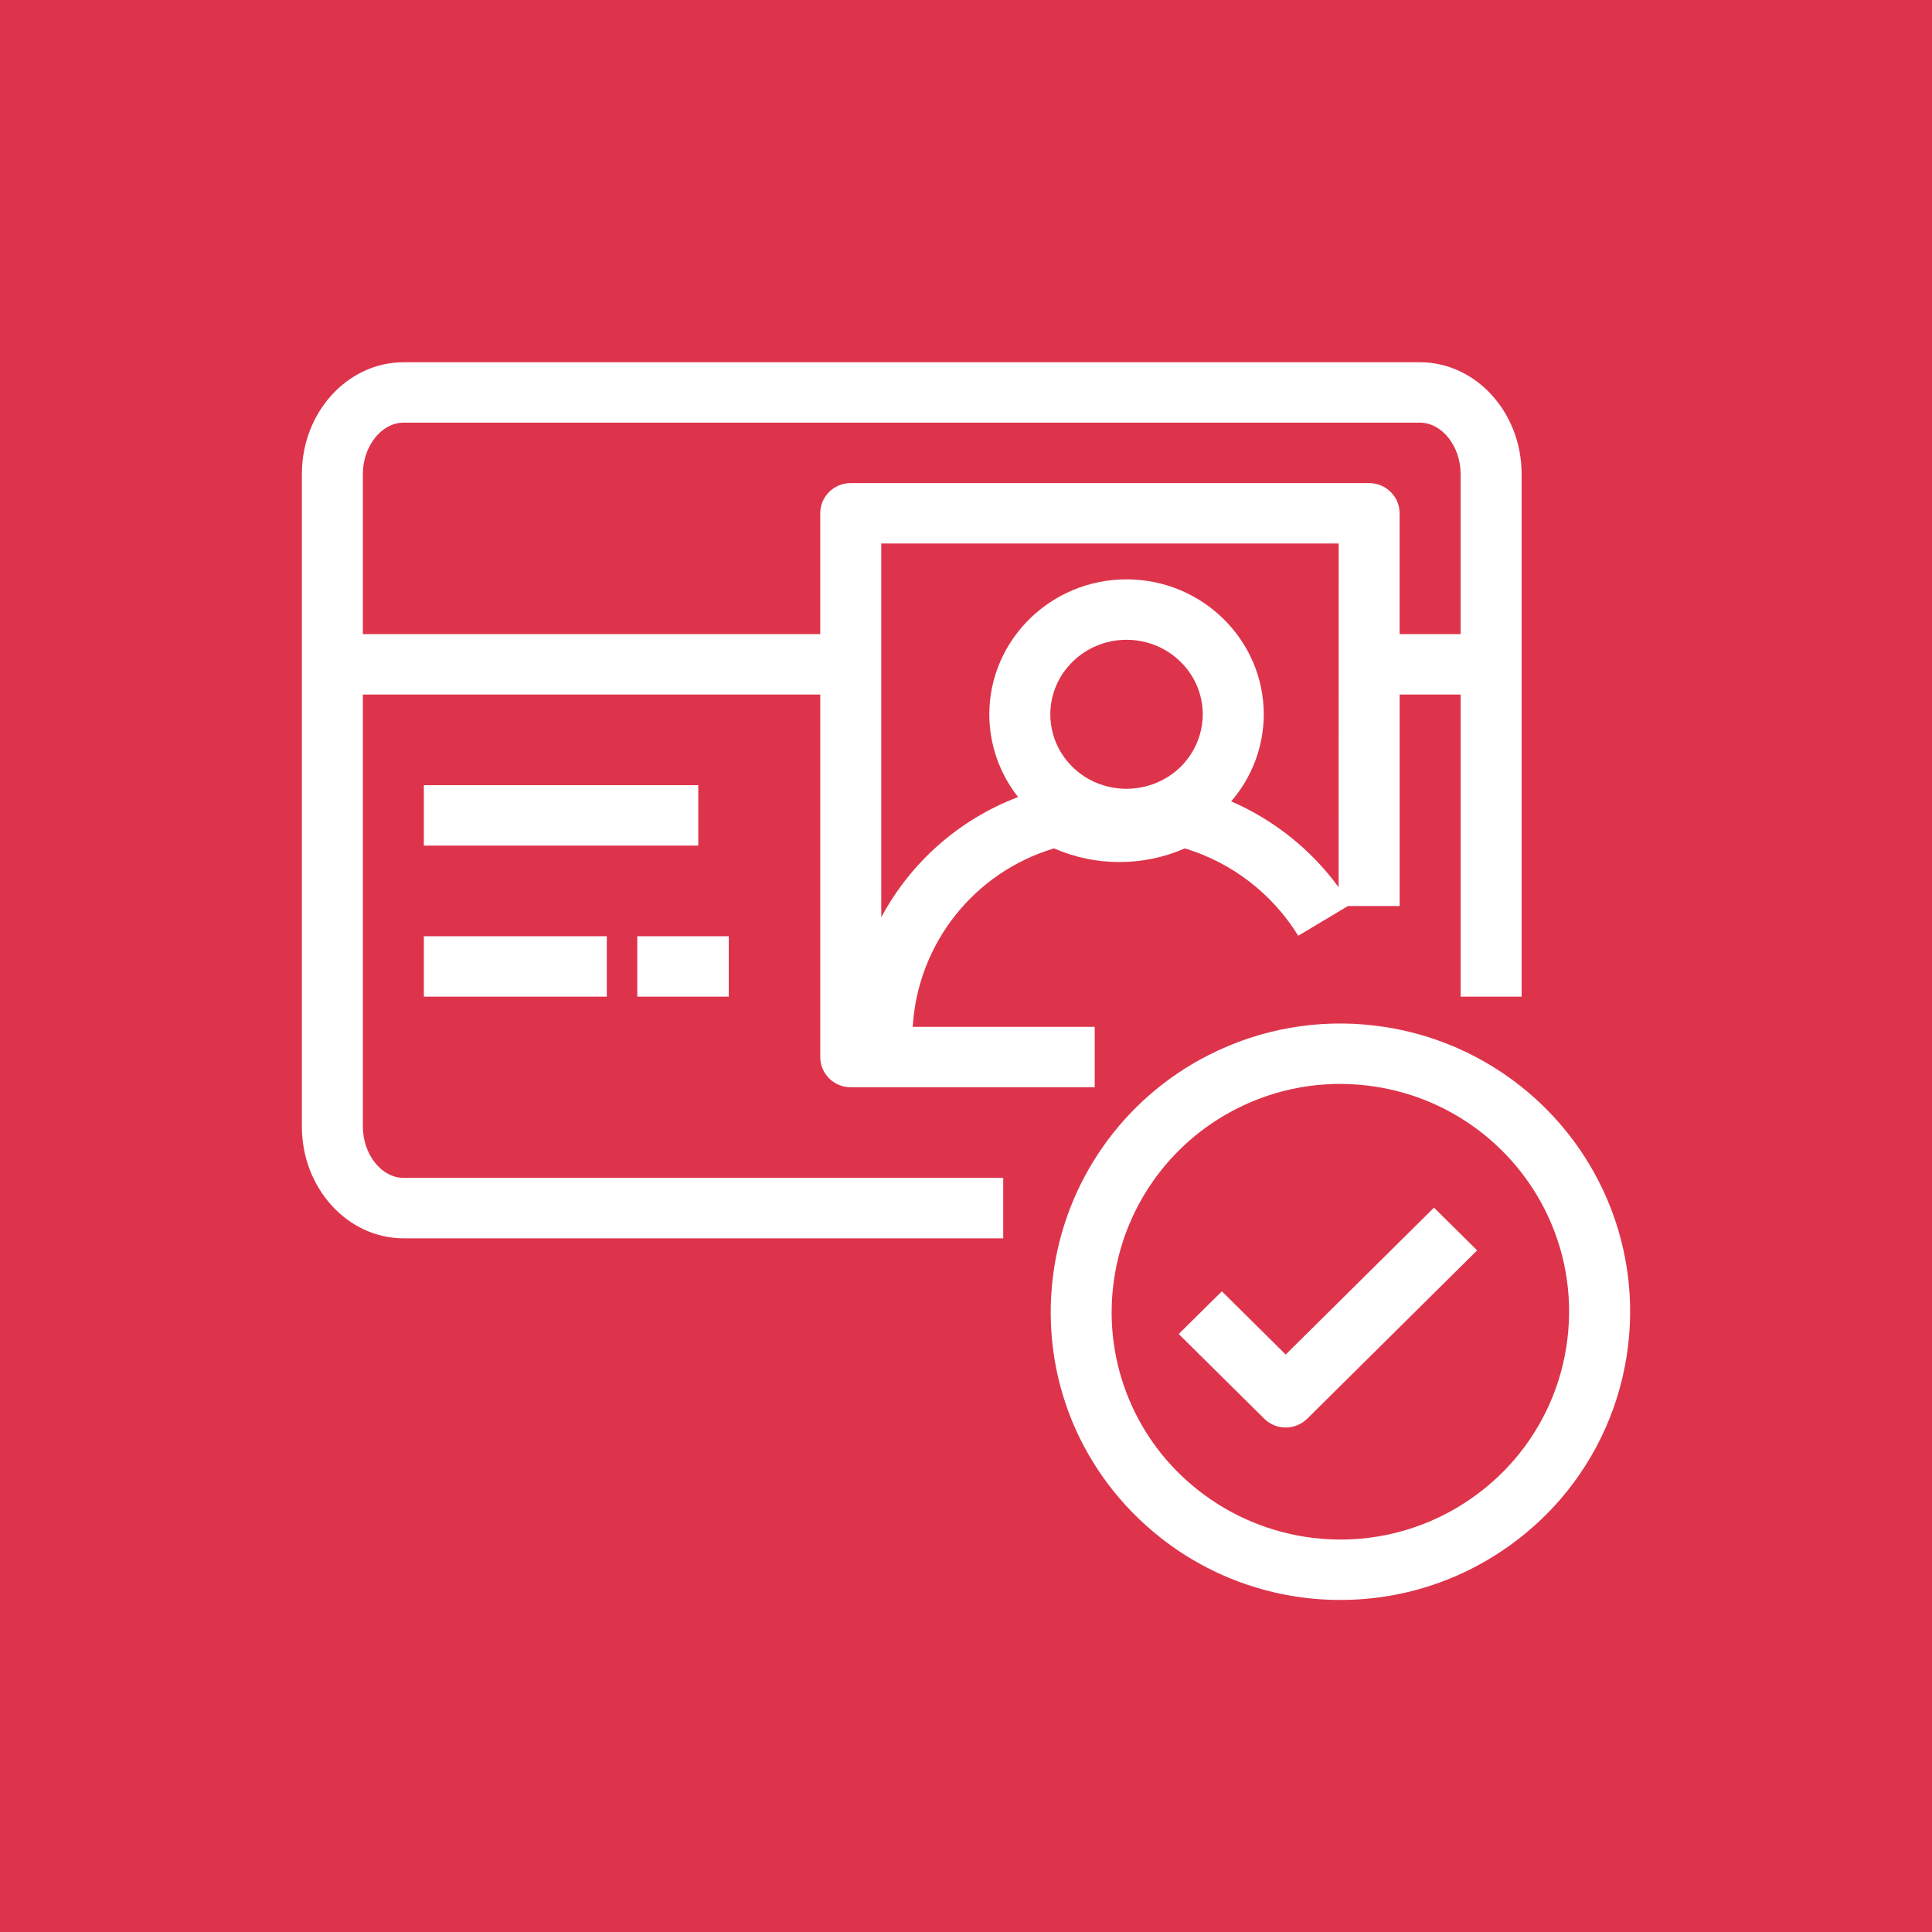
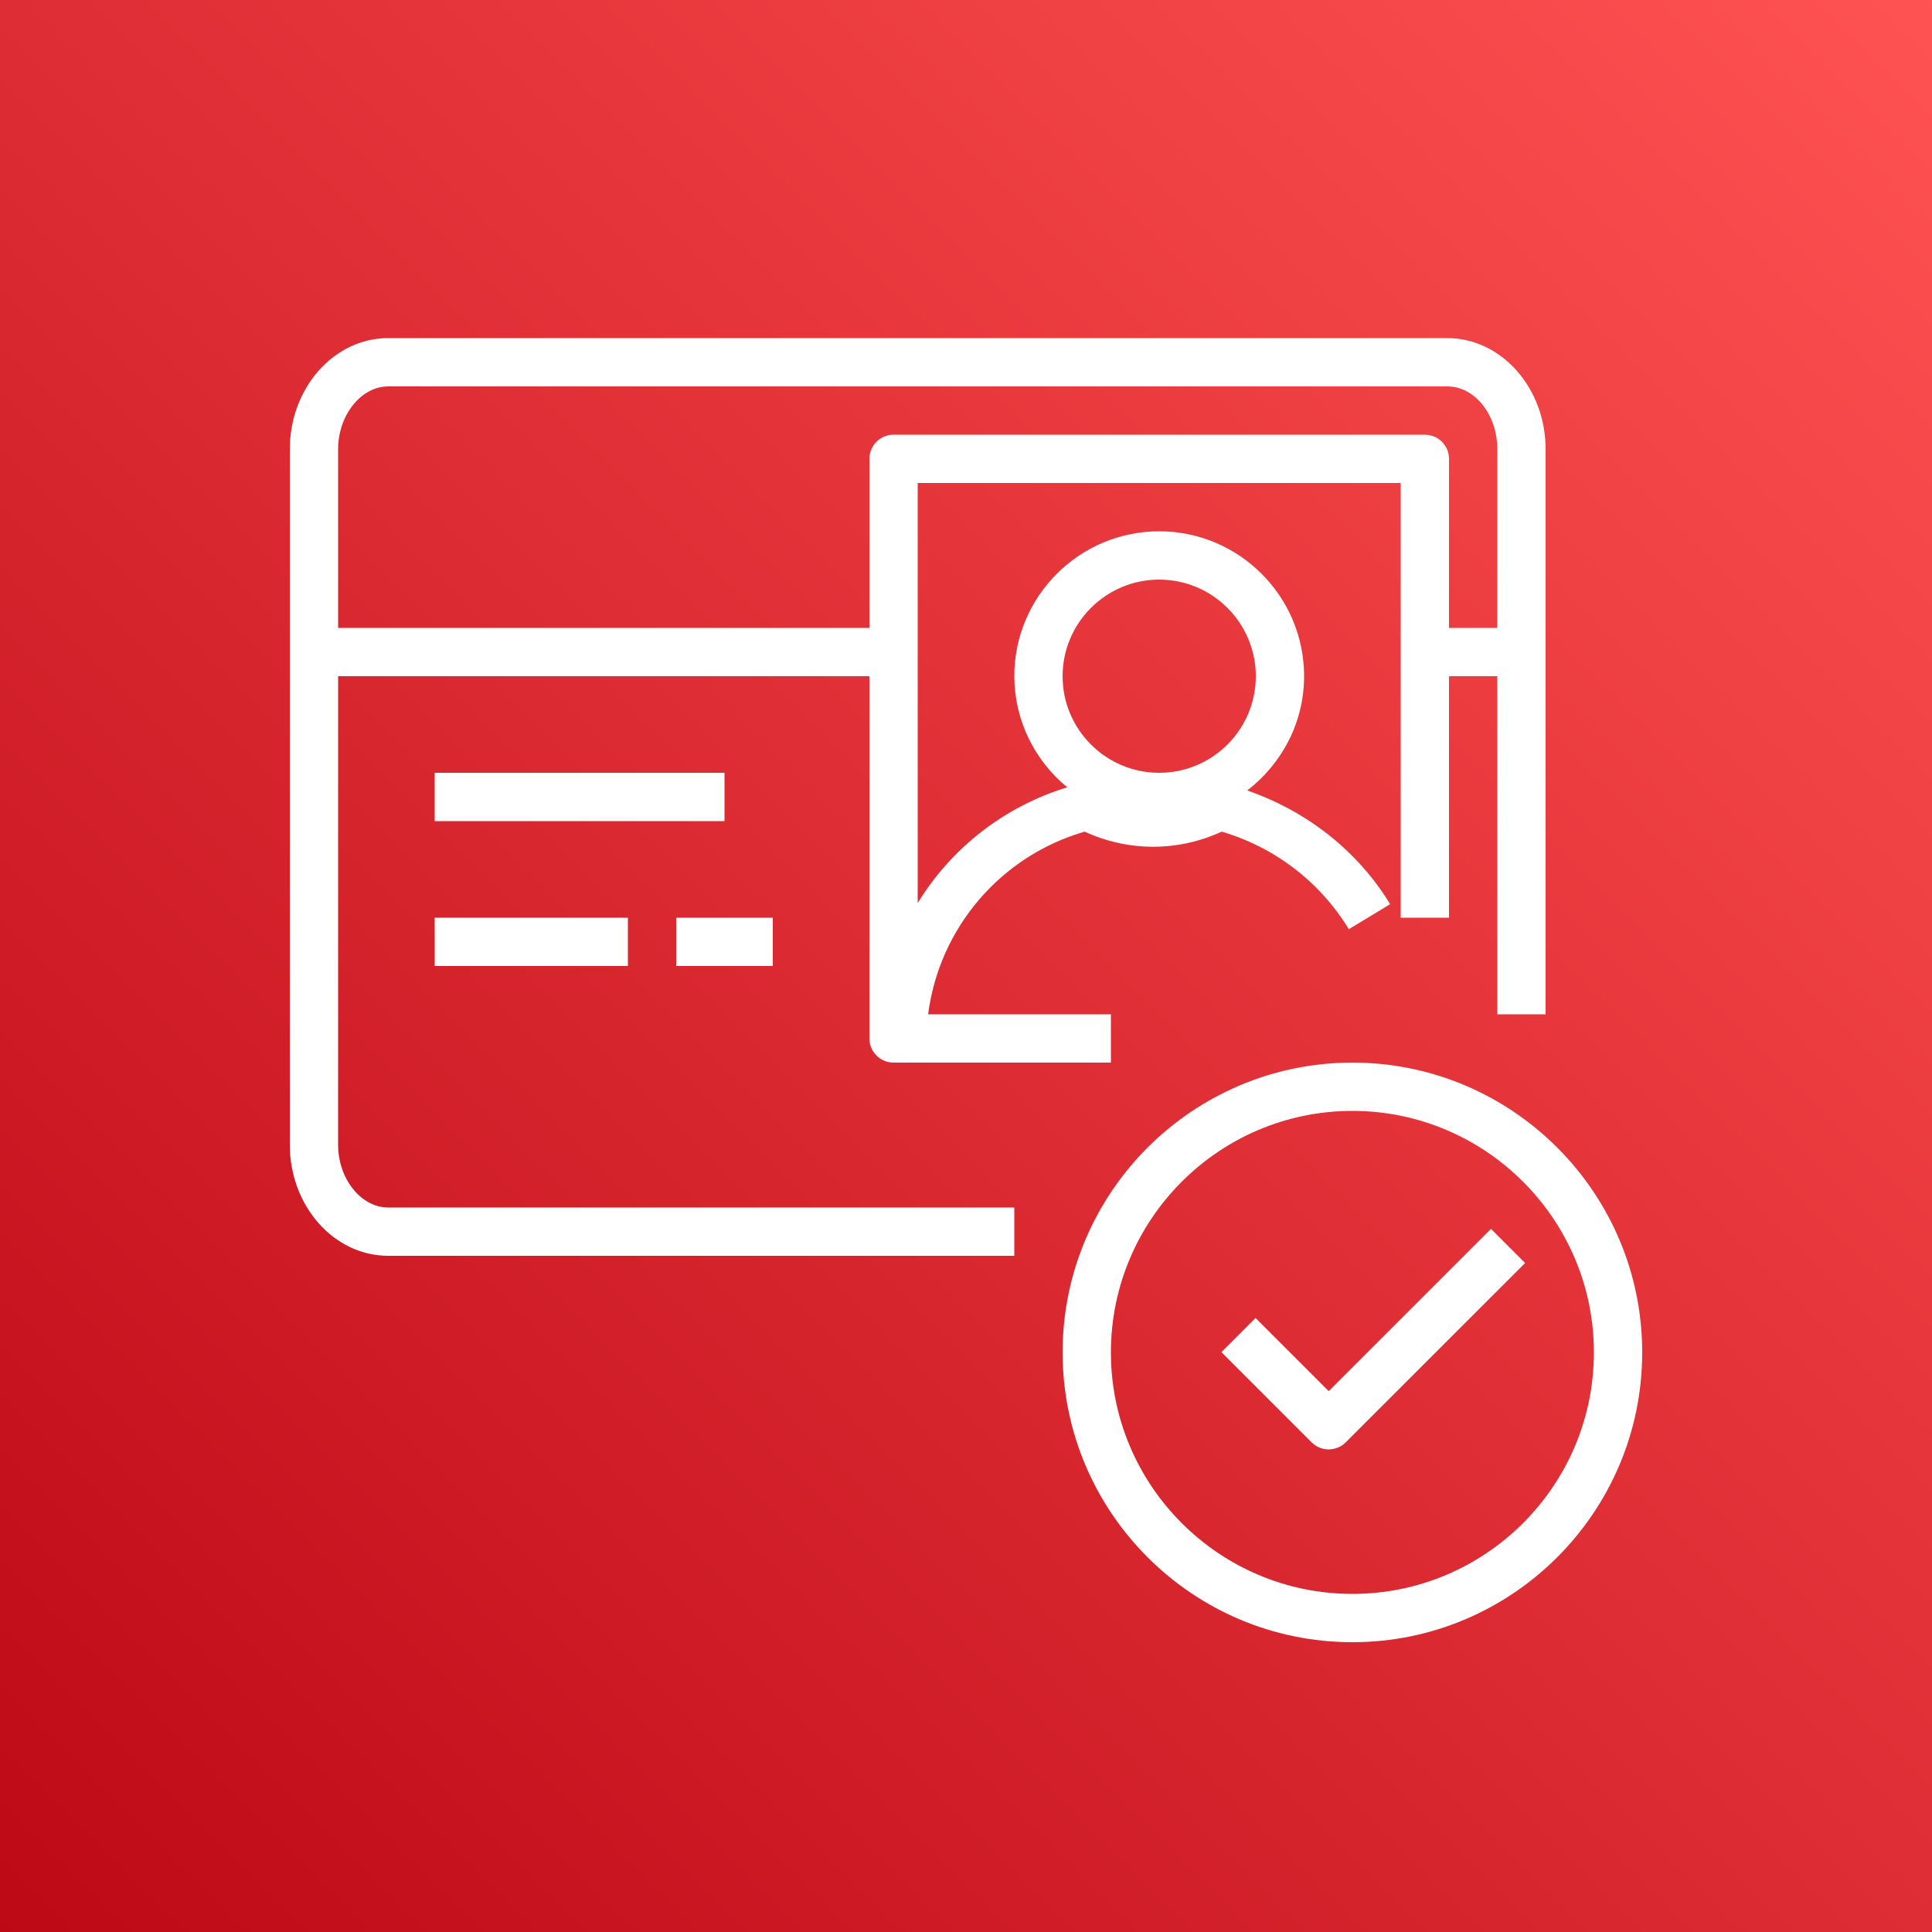
- <svg xmlns="http://www.w3.org/2000/svg" viewBox="0 0 64 64">
+ <svg xmlns="http://www.w3.org/2000/svg" width="40" height="40">
+   <defs>
+     <linearGradient x1="0%" y1="100%" x2="100%" y2="0%" id="a">
+       <stop stop-color="#BD0816" offset="0%" />
+       <stop stop-color="#FF5252" offset="100%" />
+     </linearGradient>
+   </defs>
  <g fill="none" fill-rule="evenodd">
-     <path fill="#dd344c" d="M0 0h64v64H0z" />
-     <path fill="#fff" d="M48.385 21.006v-5.303c0-.922-.618-1.702-1.35-1.702H13.37c-.733 0-1.35.78-1.35 1.702v5.303h15.151v-4.002c0-.553.452-1.001 1.01-1.001h17.173c.558 0 1.01.448 1.01 1v4.003zm-4.04-3.002H29.193v12.384a8.6 8.6 0 0 1 4.533-3.985 4.42 4.42 0 0 1-.954-2.737c0-2.467 2.039-4.474 4.546-4.474 2.506 0 4.546 2.007 4.546 4.474a4.42 4.42 0 0 1-1.08 2.88 8.7 8.7 0 0 1 3.56 2.845zm-4.502 5.662c0-1.364-1.132-2.472-2.525-2.472s-2.525 1.108-2.525 2.472c0 .897.498 1.723 1.3 2.158a2.59 2.59 0 0 0 2.445-.001 2.46 2.46 0 0 0 1.305-2.157m8.543 9.349V23.008h-2.021v7.005h-1.713l-1.646.985a6.7 6.7 0 0 0-3.755-2.894 5.42 5.42 0 0 1-4.336 0 6.58 6.58 0 0 0-4.68 5.912h6.029v2.001h-8.082c-.558 0-1.01-.448-1.01-1v-12.01H12.02v14.31c0 .923.618 1.702 1.35 1.702h19.863v2.002H13.371c-1.859 0-3.371-1.662-3.371-3.703V15.703C10 13.66 11.512 12 13.37 12h33.665c1.858 0 3.37 1.661 3.37 3.703v17.312zm-5.08 13.979 5.626-5.574-1.429-1.415-4.912 4.866-2.115-2.095-1.429 1.415 2.83 2.803a1.014 1.014 0 0 0 1.428 0m2.011-11.031a7.58 7.58 0 0 1 5.833 4.057c.69 1.34.957 2.843.773 4.344a7.5 7.5 0 0 1-1.765 3.997 7.65 7.65 0 0 1-2.526 1.918 7.56 7.56 0 0 1-4.143.665 7.6 7.6 0 0 1-3.78-1.567 7.48 7.48 0 0 1-2.825-6.834 7.55 7.55 0 0 1 4.064-5.806 7.55 7.55 0 0 1 4.37-.774m3.181 16.124a9.7 9.7 0 0 0 3.196-2.426 9.5 9.5 0 0 0 2.235-5.056 9.46 9.46 0 0 0-.98-5.495 9.6 9.6 0 0 0-7.387-5.133 9.57 9.57 0 0 0-5.542.983 9.55 9.55 0 0 0-5.142 7.341c-.406 3.329.93 6.56 3.574 8.643A9.6 9.6 0 0 0 44.41 53c1.413 0 2.807-.31 4.088-.913M21.111 33.015h3.03v-2.002h-3.03zm-7.07 0h6.06v-2.002h-6.06zm0-5.004h9.09V26.01h-9.09z" />
+     <path d="M0 0h40v40H0z" fill="url(#a)" />
+     <path d="M9 17h6v-1H9v1Zm22-4V9.3c0-.717-.465-1.3-1.037-1.3H8.037C7.475 8 7 8.596 7 9.3V13h11V9.5a.5.5 0 0 1 .5-.5h11a.5.5 0 0 1 .5.5V13h1Zm-9 1c0 1.104.897 2 2 2s2-.896 2-2c0-1.103-.897-2-2-2s-2 .897-2 2Zm9 0h-1v5h-1v-9H19v8.696a5.52 5.52 0 0 1 3.097-2.396A2.981 2.981 0 0 1 21 14c0-1.654 1.346-3 3-3s3 1.346 3 3c0 .966-.467 1.817-1.177 2.366 1.219.421 2.285 1.243 2.958 2.354l-.855.518a4.595 4.595 0 0 0-2.633-2.02 3.37 3.37 0 0 1-2.836 0A4.542 4.542 0 0 0 19.216 21H23v1h-4.5a.5.5 0 0 1-.5-.5V14H7v9.701C7 24.405 7.475 25 8.037 25H21v1H8.037C6.914 26 6 24.969 6 23.701V9.3C6 8.032 6.914 7 8.037 7h21.926C31.086 7 32 8.032 32 9.3V21h-.999L31 14Zm2 14c0 2.757-2.243 5-5 5s-5-2.243-5-5c0-2.756 2.243-5 5-5s5 2.244 5 5Zm1 0c0-3.308-2.691-6-6-6s-6 2.692-6 6c0 3.309 2.691 6 6 6s6-2.691 6-6Zm-6.138 1.862 3.714-3.713-.707-.707-3.36 3.36-1.514-1.514-.707.707 1.867 1.867a.5.5 0 0 0 .707 0ZM14 20h2v-1h-2v1Zm-5 0h4v-1H9v1Z" fill="#FFF" />
  </g>
</svg>
